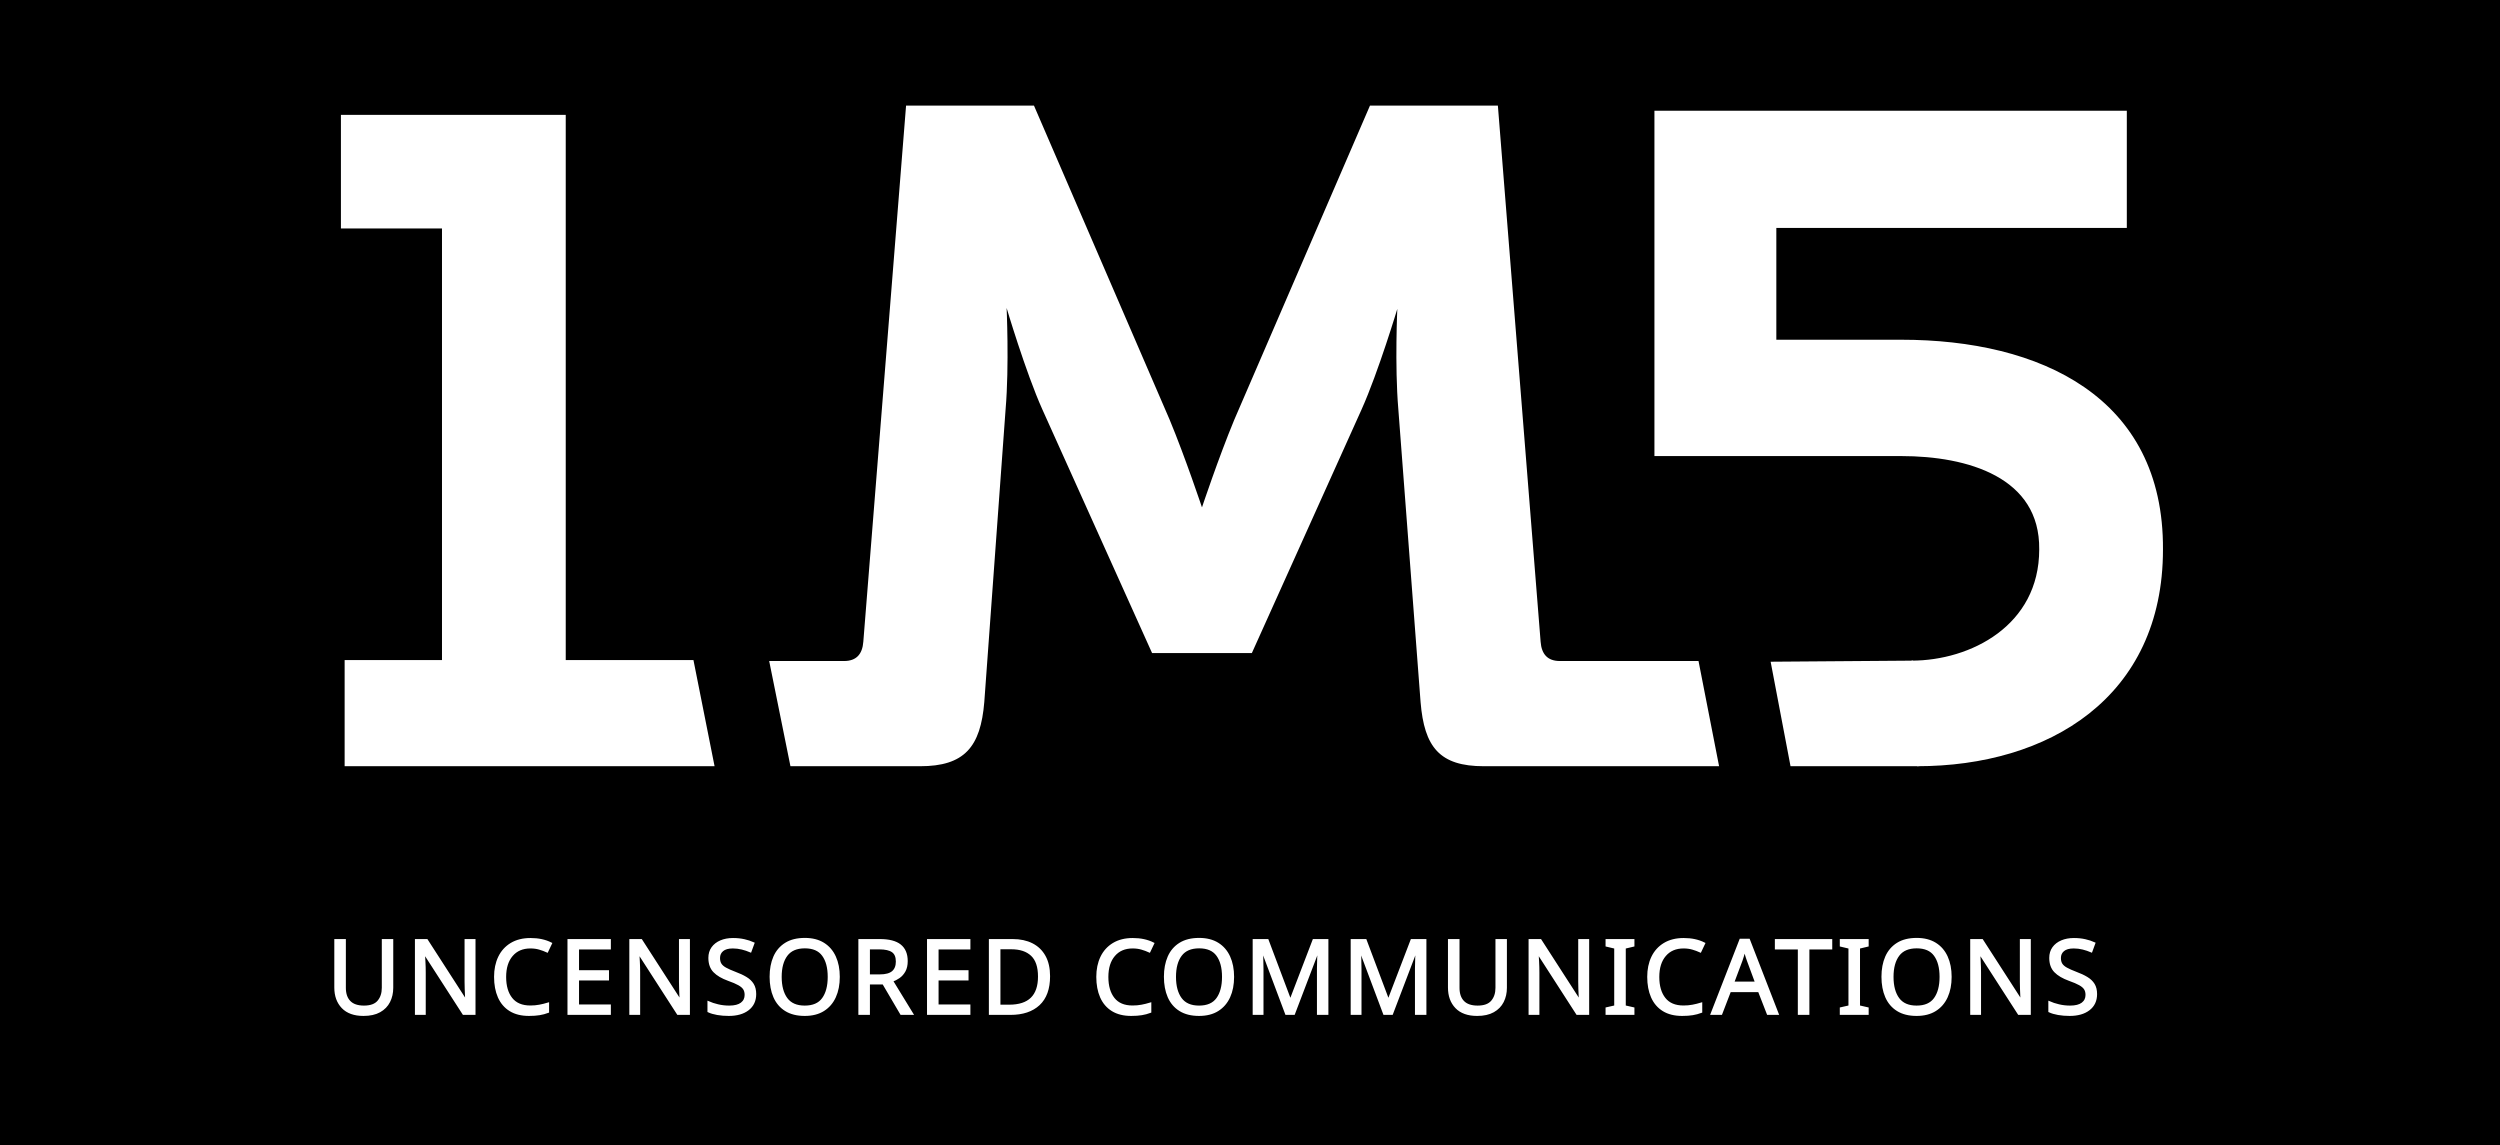
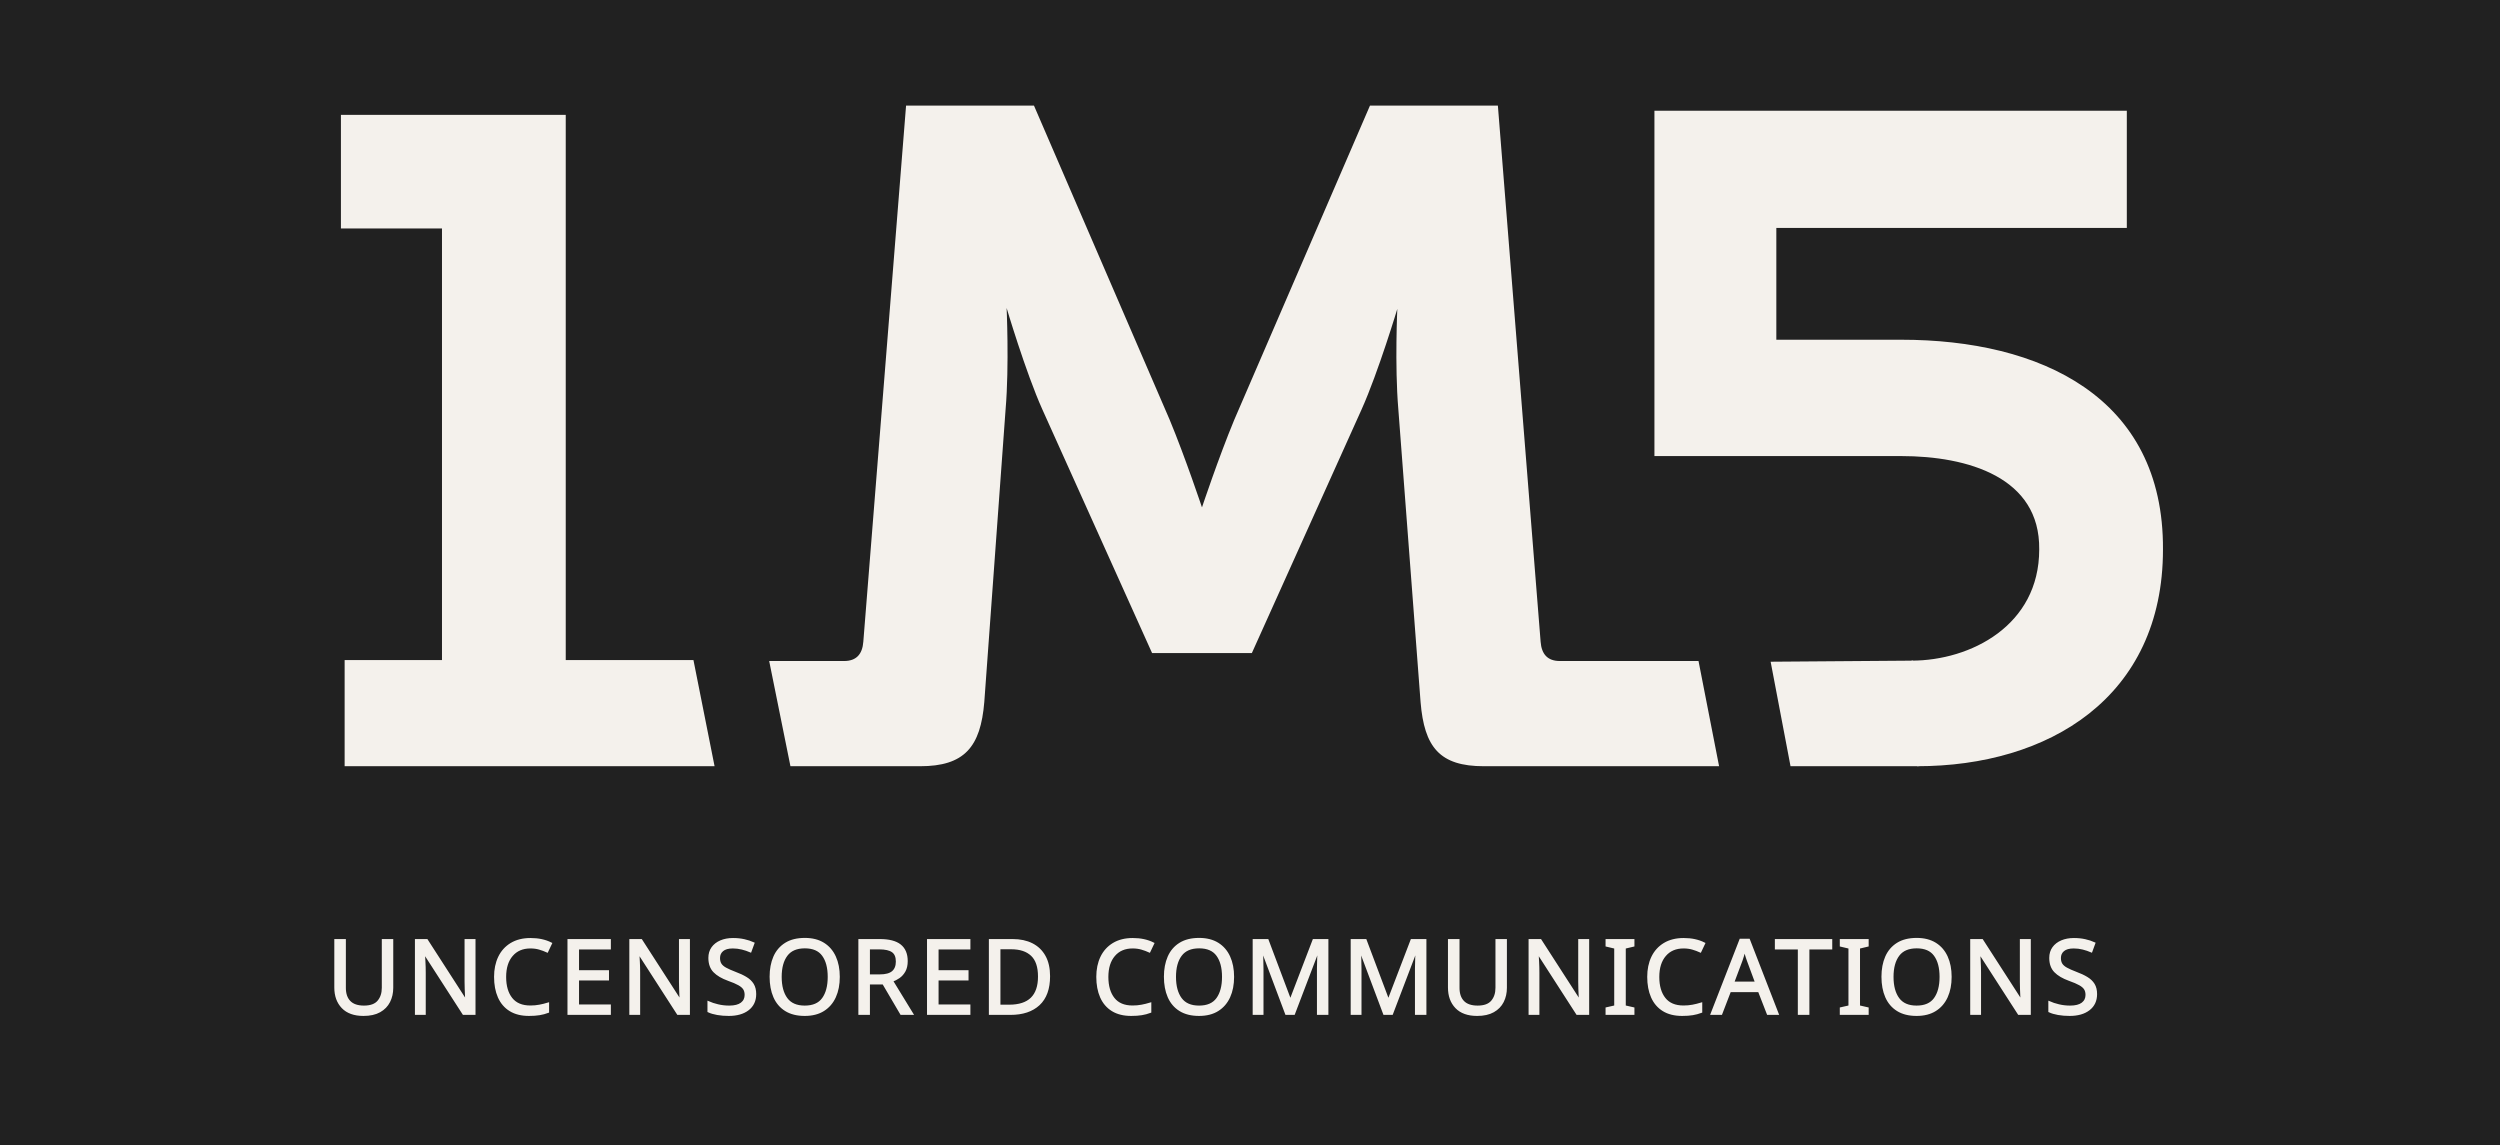
<svg xmlns="http://www.w3.org/2000/svg" version="1.1" id="Layer_1" x="0px" y="0px" width="2183.563px" height="1000px" viewBox="0 0 2183.563 1000" enable-background="new 0 0 2183.563 1000" xml:space="preserve">
-   <rect x="-16.217" y="-12.37" stroke="#000000" stroke-miterlimit="10" width="2227.859" height="1036" />
+   <rect x="-16.217" y="-12.37" fill="#212121" stroke="#212121" stroke-miterlimit="10" width="2227.859" height="1036" />
  <g>
    <g>
      <g>
-         <path fill="#FFFFFF" stroke="#FFFFFF" stroke-width="2" stroke-miterlimit="10" d="M673.045,578.35h64.186     c11.335,0,17.003-6.48,17.815-17.814l37.255-467.291h110.14l118.234,273.734c13.772,33.201,28.348,76.936,28.348,76.936h1.614     c0,0,14.574-43.734,28.348-76.936l118.234-273.734h110.14l37.255,467.291c0.813,11.334,6.479,17.814,17.814,17.814h120.277     l17.573,89.887h-204.255c-38.068,0-51.028-16.189-54.257-55.07l-19.44-255.908c-3.24-38.068-0.813-89.086-0.813-89.086h-1.615     c0,0-17.013,56.686-31.588,89.086l-95.564,212.174h-85.834l-95.564-212.174c-14.575-32.4-31.588-89.887-31.588-89.887h-1.614     c0,0,2.427,51.818-0.813,89.887l-18.628,255.908c-3.24,38.881-17.002,55.07-55.069,55.07H691.211L673.045,578.35z" />
+         <path fill="#F4F1EC" stroke="#F4F1EC" stroke-width="2" stroke-miterlimit="10" d="M673.045,578.35h64.186     c11.335,0,17.003-6.48,17.815-17.814l37.255-467.291h110.14l118.234,273.734c13.772,33.201,28.348,76.936,28.348,76.936h1.614     c0,0,14.574-43.734,28.348-76.936l118.234-273.734h110.14l37.255,467.291c0.813,11.334,6.479,17.814,17.814,17.814h120.277     l17.573,89.887h-204.255c-38.068,0-51.028-16.189-54.257-55.07l-19.44-255.908c-3.24-38.068-0.813-89.086-0.813-89.086h-1.615     c0,0-17.013,56.686-31.588,89.086l-95.564,212.174h-85.834l-95.564-212.174c-14.575-32.4-31.588-89.887-31.588-89.887h-1.614     c0,0,2.427,51.818-0.813,89.887l-18.628,255.908c-3.24,38.881-17.002,55.07-55.069,55.07H691.211L673.045,578.35z" />
      </g>
    </g>
    <g>
      <g>
-         <path fill="#FFFFFF" stroke="#FFFFFF" stroke-width="2" stroke-miterlimit="10" d="M302.011,577.537h85.032v-379.01h-88.272     V101.35h194.358v476.188h111.732l18.046,90.699H302.011V577.537z" />
+         <path fill="#F4F1EC" stroke="#F4F1EC" stroke-width="2" stroke-miterlimit="10" d="M302.011,577.537h85.032v-379.01h-88.272     V101.35h194.358v476.188h111.732l18.046,90.699H302.011V577.537z" />
      </g>
    </g>
    <g>
      <g>
        <g>
-           <path fill="#FFFFFF" stroke="#FFFFFF" stroke-width="2" stroke-miterlimit="10" d="M1669.573,578.02      c51.818,0,112.533-30.863,112.533-98.08c0.813-63.965-63.165-82.594-121.474-82.594h-214.612c0-102.045,0-196.797,0-299.643      h410.597v100.408h-306.124v99.617h110.14c120.661,0,228.374,49.402,227.561,182.211c0,128.768-99.519,188.297-213.7,188.297" />
+           <path fill="#F4F1EC" stroke="#F4F1EC" stroke-width="2" stroke-miterlimit="10" d="M1669.573,578.02      c51.818,0,112.533-30.863,112.533-98.08c0.813-63.965-63.165-82.594-121.474-82.594h-214.612c0-102.045,0-196.797,0-299.643      h410.597v100.408h-306.124v99.617h110.14c120.661,0,228.374,49.402,227.561,182.211c0,128.768-99.519,188.297-213.7,188.297" />
        </g>
      </g>
      <g>
        <g>
-           <path fill="#FFFFFF" stroke="#FFFFFF" stroke-width="2" stroke-miterlimit="10" d="M1675.724,668.236h-111.007l-16.991-89.283      l123.022-0.934" />
+           <path fill="#F4F1EC" stroke="#F4F1EC" stroke-width="2" stroke-miterlimit="10" d="M1675.724,668.236h-111.007l-16.991-89.283      l123.022-0.934" />
        </g>
      </g>
    </g>
    <g>
-       <text transform="matrix(1 0 0 1 284.8984 885.4316)" fill="#FFFFFF" stroke="#FFFFFF" stroke-width="2" stroke-miterlimit="10" font-family="'Museo-700'" font-size="89.974" letter-spacing="4">UNCENSORED COMMUNICATIONS</text>
+       <text transform="matrix(1 0 0 1 284.8984 885.4316)" fill="#F4F1EC" stroke="#F4F1EC" stroke-width="2" stroke-miterlimit="10" font-family="'Museo-700'" font-size="89.974" letter-spacing="4">UNCENSORED COMMUNICATIONS</text>
    </g>
  </g>
</svg>
